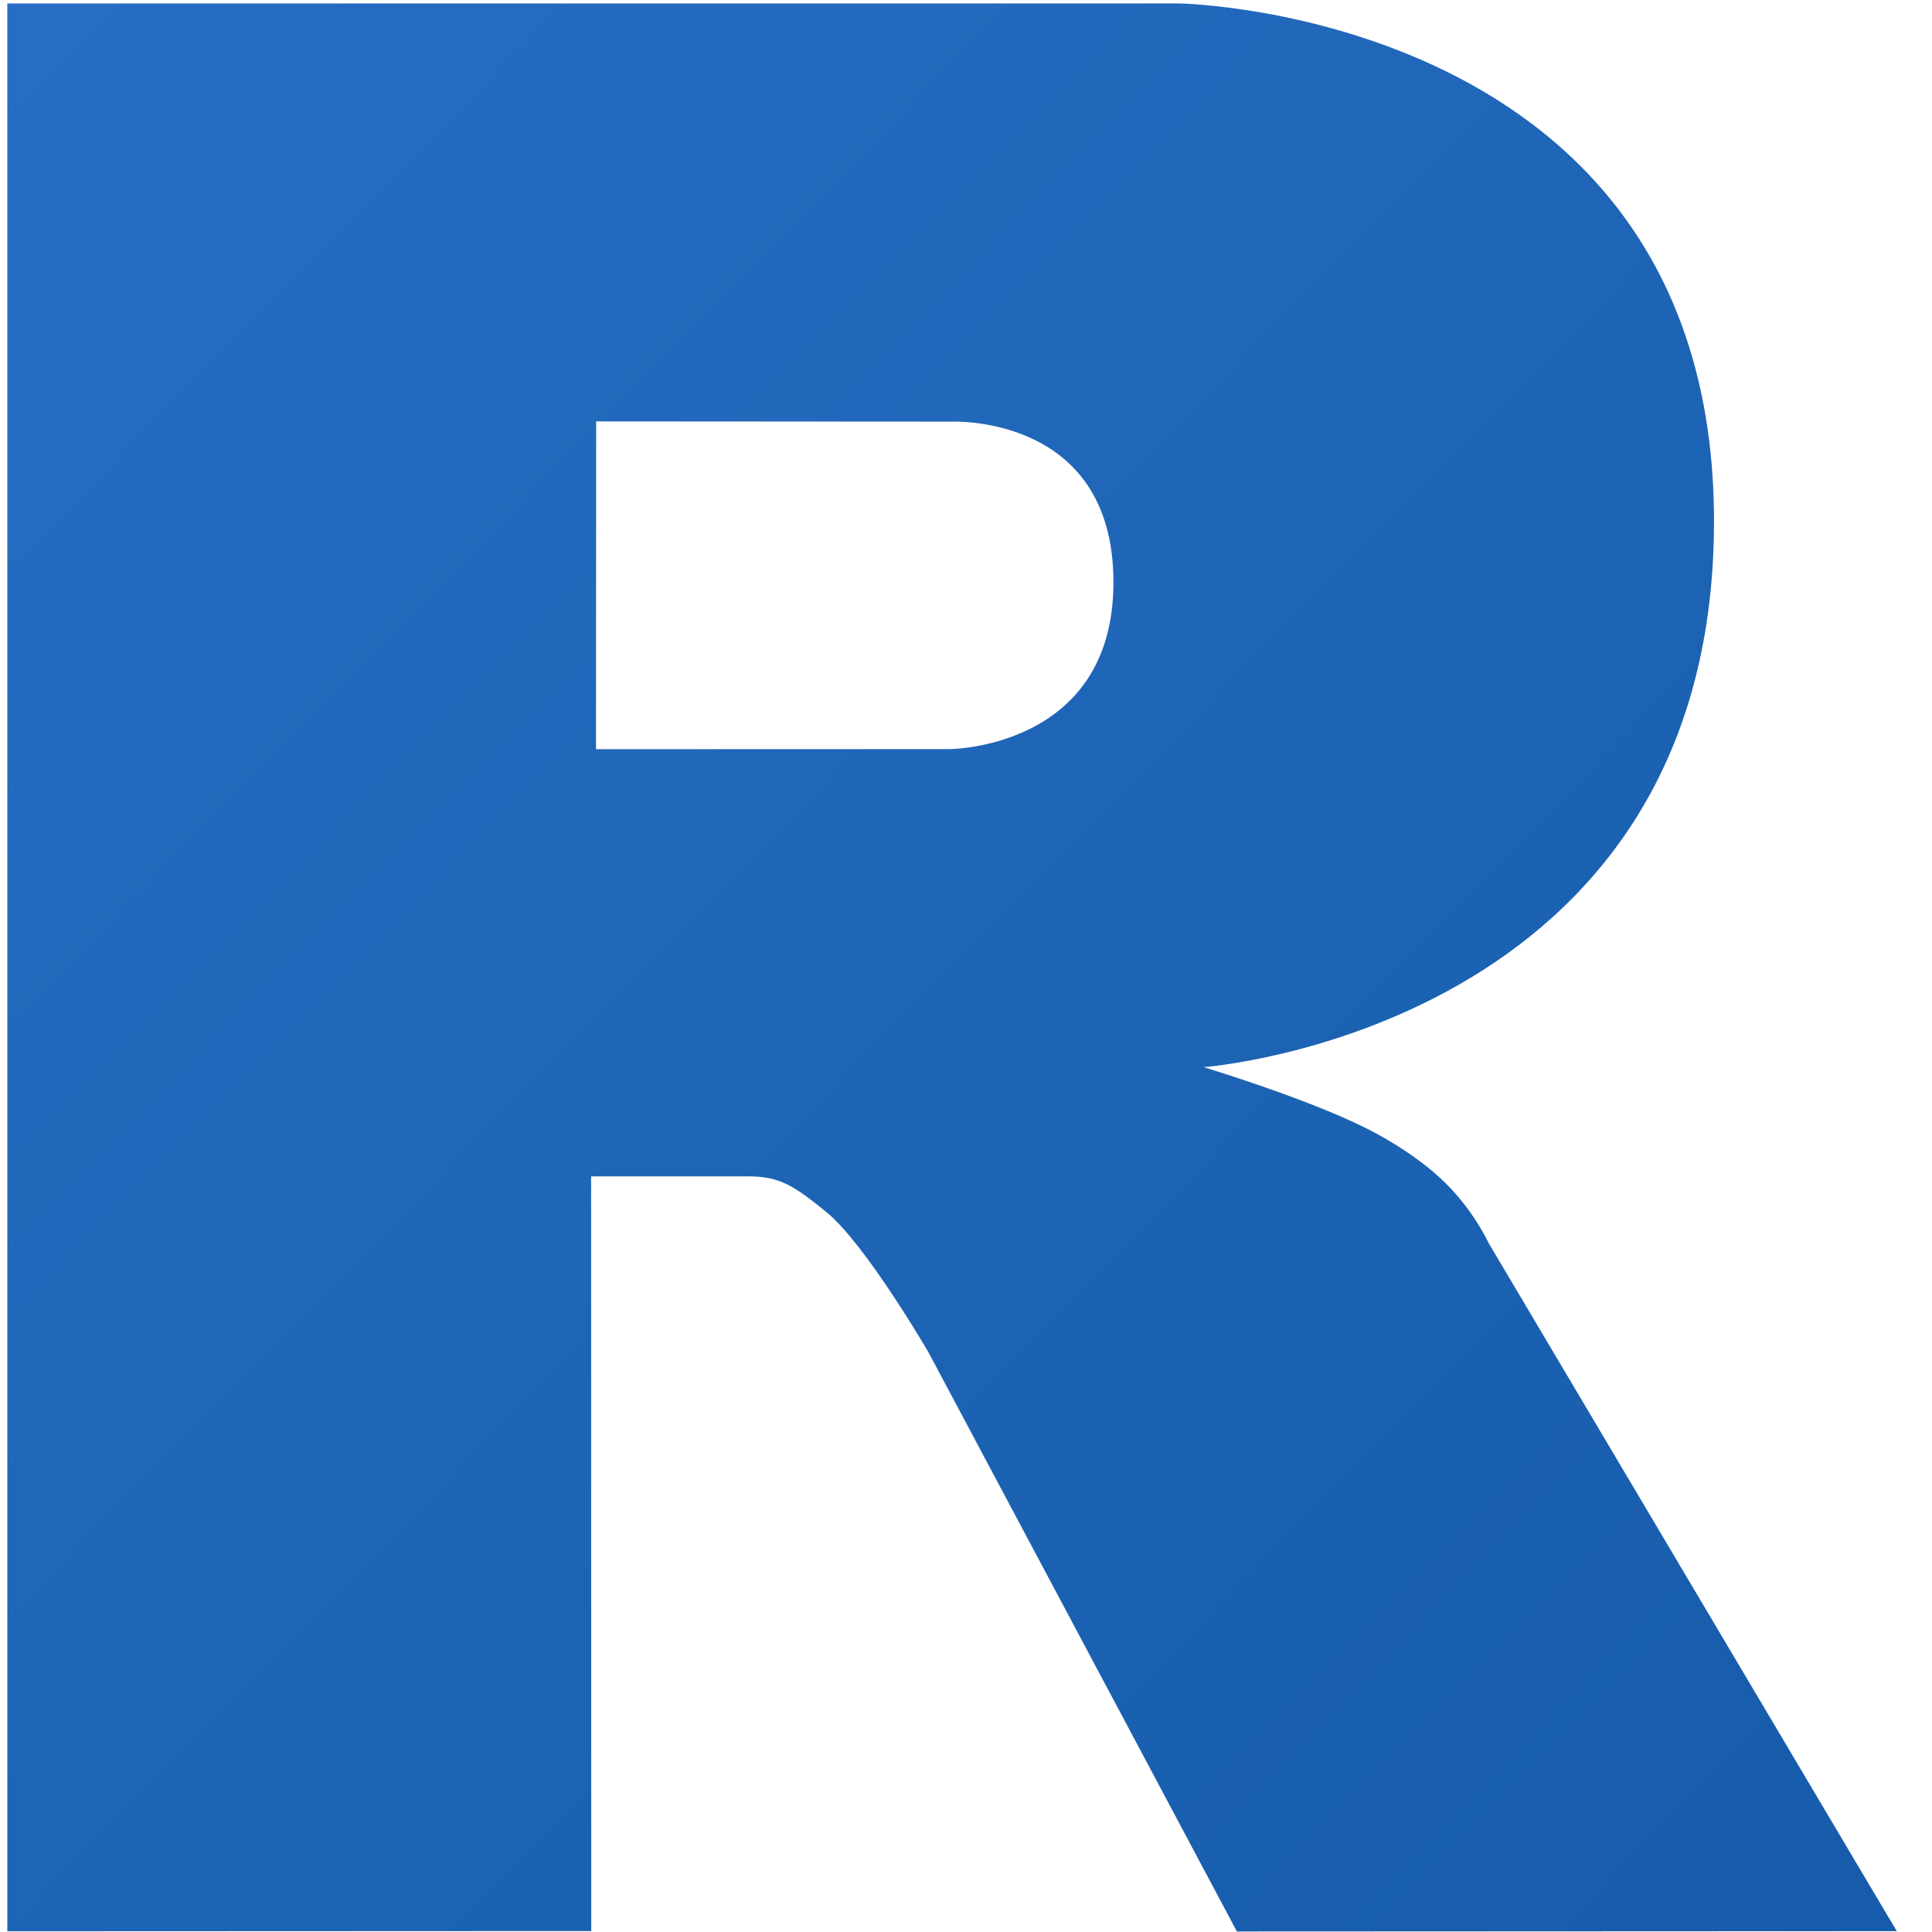
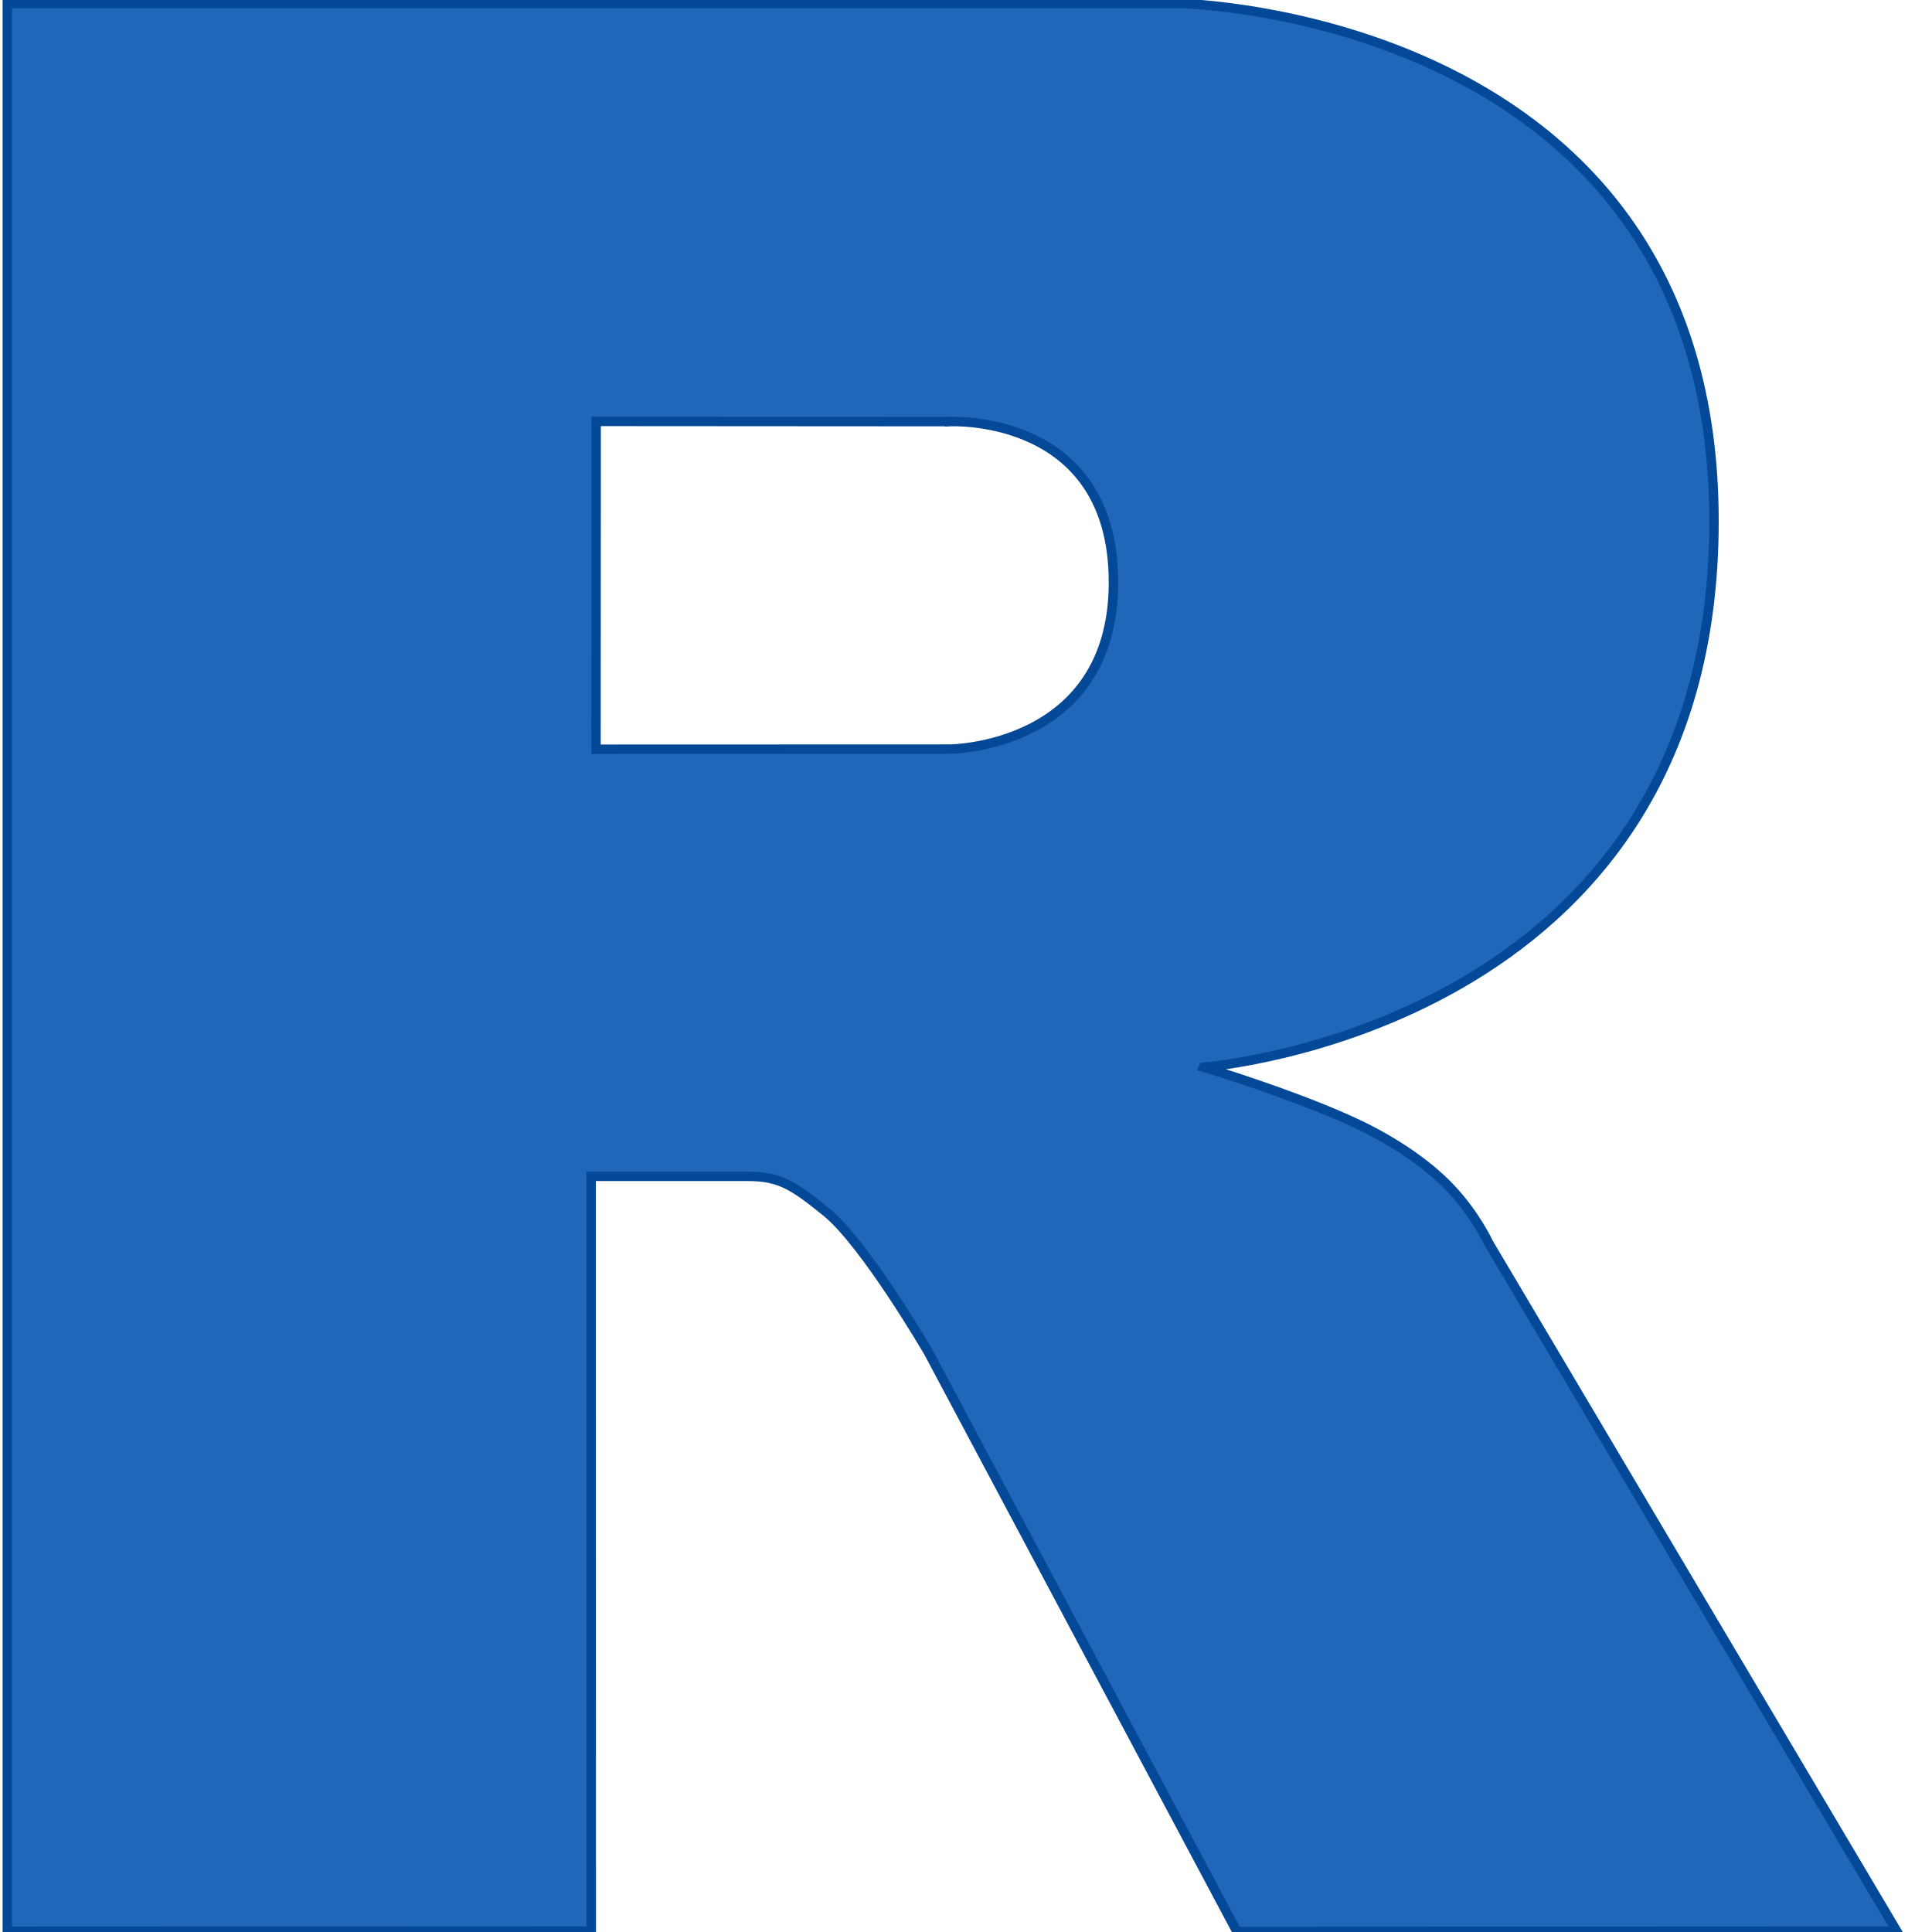
<svg xmlns="http://www.w3.org/2000/svg" width="512" height="512" viewBox="0 0 512 512" fill="#000000" id="svg2" version="1.1">
  <defs id="defs8">
    <linearGradient id="gradientFill-2" x1="301.026" x2="703.067" y1="151.401" y2="553.442" gradientUnits="userSpaceOnUse" spreadMethod="pad" gradientTransform="matrix(1.245453,0,0,1.270875,-372.9752,-191.4961)">
      <stop offset="0" stop-color="rgb(39,109,195)" stop-opacity="1" id="stop12" />
      <stop offset="1" stop-color="rgb(22,92,170)" stop-opacity="1" id="stop14" />
    </linearGradient>
  </defs>
-   <path d="m 318.98,282.808 c 0,0 27.454,8.285 43.404,16.355 5.534,2.801 15.11,8.389 22.017,15.726 6.766,7.186 10.065,14.468 10.065,14.468 l 108.197,182.424 -174.876,0.078 -81.776,-153.566 c 0,0 -16.745,-28.771 -27.049,-37.114 -8.595,-6.959 -12.26,-9.436 -20.759,-9.436 -5.916,0 -41.55,0 -41.55,0 l 0.033,200.005 -154.746,0.065 0,-510.899 310.751,0 c 0,0 141.536,2.553 141.536,137.211 0,134.658 -135.246,144.681 -135.246,144.681 z m -67.308,-171.071 -93.682,-0.06 -0.046,86.872 93.728,-0.03 c 0,0 43.404,-0.135 43.404,-44.191 0,-44.942 -43.404,-42.59 -43.404,-42.59 z" id="path18" style="fill:url(#gradientFill-2);fill-rule:evenodd" />
+   <path d="m 318.98,282.808 c 0,0 27.454,8.285 43.404,16.355 5.534,2.801 15.11,8.389 22.017,15.726 6.766,7.186 10.065,14.468 10.065,14.468 l 108.197,182.424 -174.876,0.078 -81.776,-153.566 c 0,0 -16.745,-28.771 -27.049,-37.114 -8.595,-6.959 -12.26,-9.436 -20.759,-9.436 -5.916,0 -41.55,0 -41.55,0 l 0.033,200.005 -154.746,0.065 0,-510.899 310.751,0 c 0,0 141.536,2.553 141.536,137.211 0,134.658 -135.246,144.681 -135.246,144.681 z m -67.308,-171.071 -93.682,-0.06 -0.046,86.872 93.728,-0.03 c 0,0 43.404,-0.135 43.404,-44.191 0,-44.942 -43.404,-42.59 -43.404,-42.59 z" id="path18" style="fill:#2066b9;fill-rule:evenodd;stroke:#044898;stroke-opacity:1;stroke-width:2.5;stroke-miterlimit:4;stroke-dasharray:none;fill-opacity:1" />
</svg>
